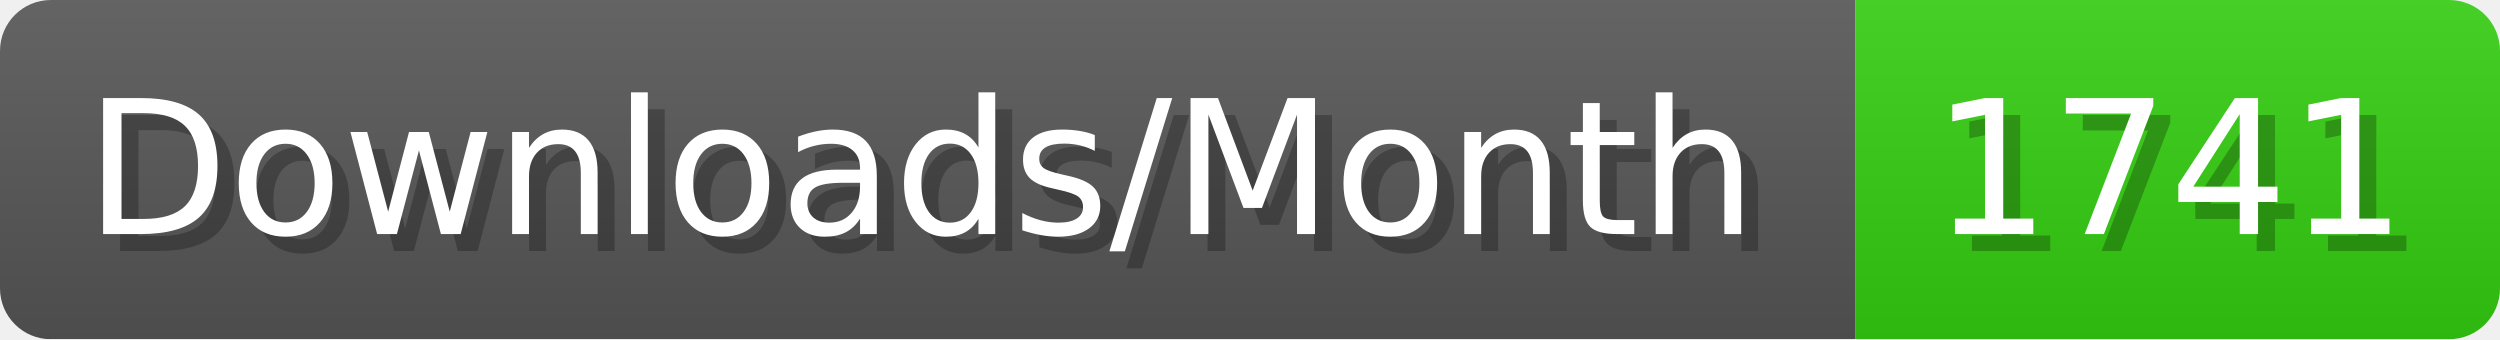
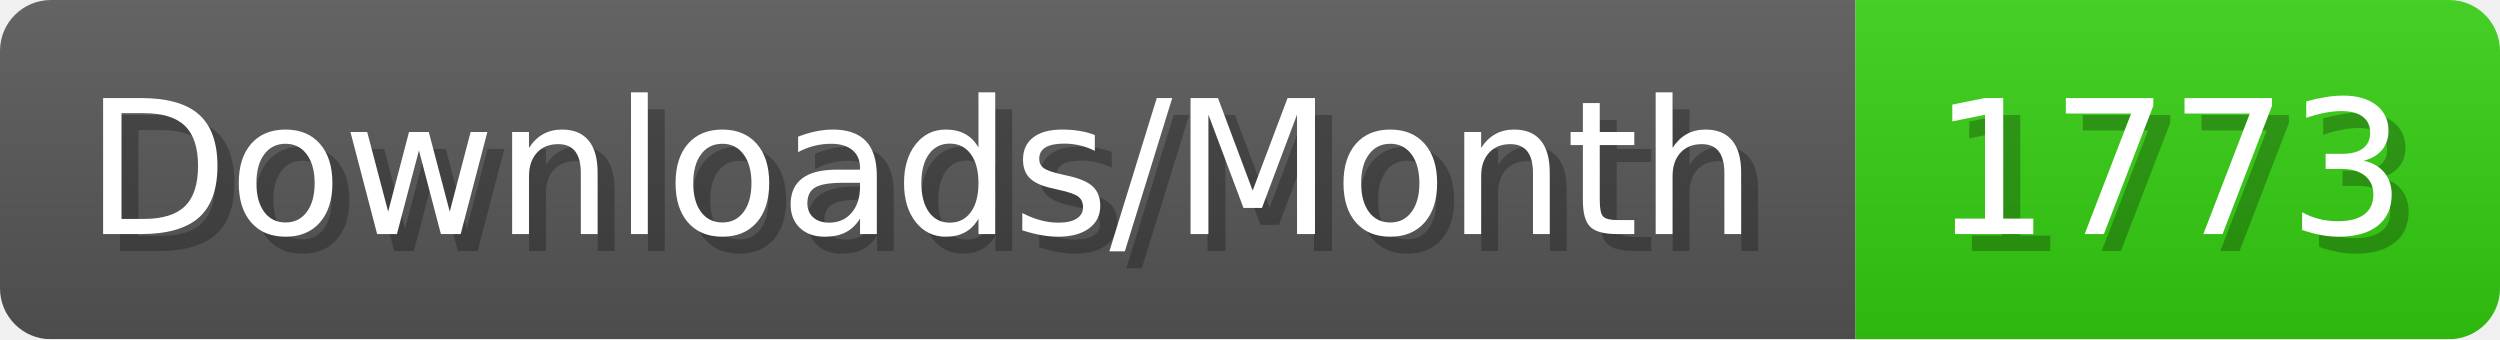
- <svg xmlns="http://www.w3.org/2000/svg" width="147.4" height="20" viewBox="0 0 1474 200" role="img" aria-label="Downloads/Month: 1741">
+ <svg xmlns="http://www.w3.org/2000/svg" width="147.4" height="20" viewBox="0 0 1474 200" role="img" aria-label="Downloads/Month: 1773">
  <linearGradient id="YlXUI" x2="0" y2="100%">
    <stop offset="0" stop-opacity=".1" stop-color="#EEE" />
    <stop offset="1" stop-opacity=".1" />
  </linearGradient>
  <mask id="JHhop">
    <rect width="1474" height="200" rx="30" fill="#FFF" />
  </mask>
  <g mask="url(#JHhop)">
    <rect width="1094" height="200" fill="#555" />
    <rect width="380" height="200" fill="#3C1" x="1094" />
    <rect width="1474" height="200" fill="url(#YlXUI)" />
  </g>
  <g aria-hidden="true" fill="#fff" text-anchor="start" font-family="Verdana,DejaVu Sans,sans-serif" font-size="110">
    <text x="60" y="148" textLength="994" fill="#000" opacity="0.25">Downloads/Month</text>
    <text x="50" y="138" textLength="994">Downloads/Month</text>
-     <text x="1149" y="148" textLength="280" fill="#000" opacity="0.25">1741</text>
-     <text x="1139" y="138" textLength="280">1741</text>
+     <text x="1149" y="148" textLength="280" fill="#000" opacity="0.25">1773</text>
+     <text x="1139" y="138" textLength="280">1773</text>
  </g>
</svg>
